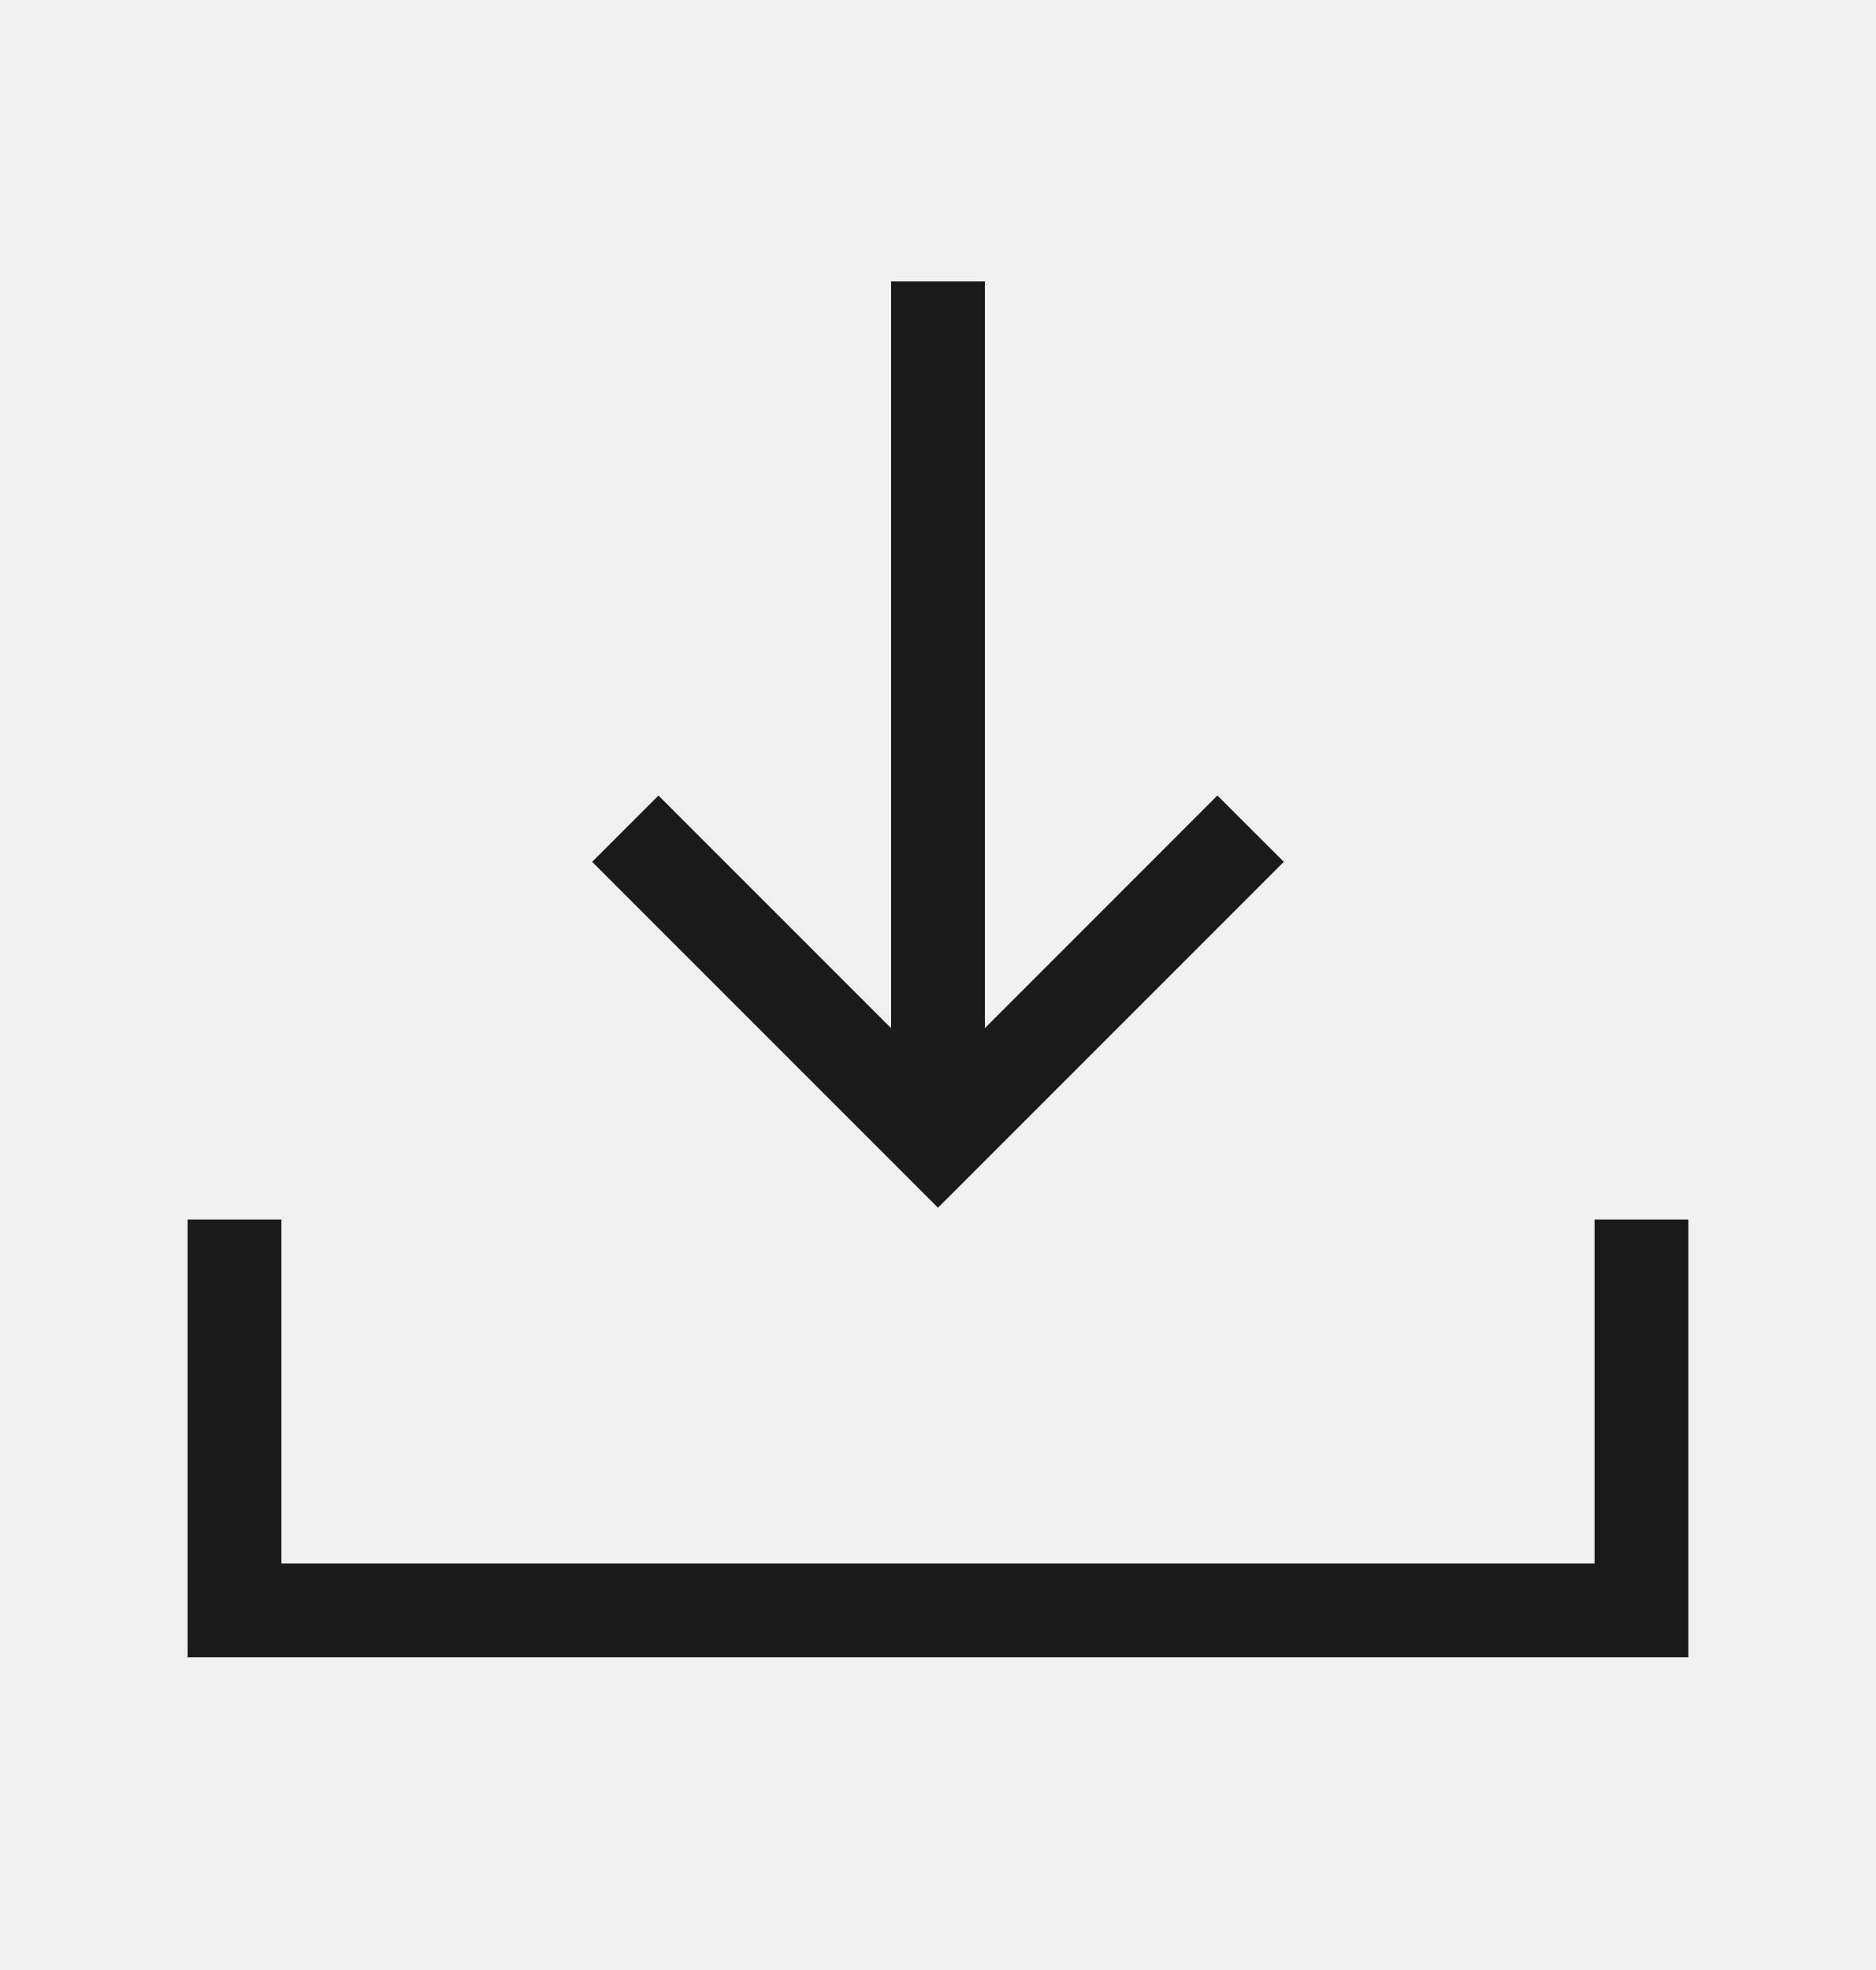
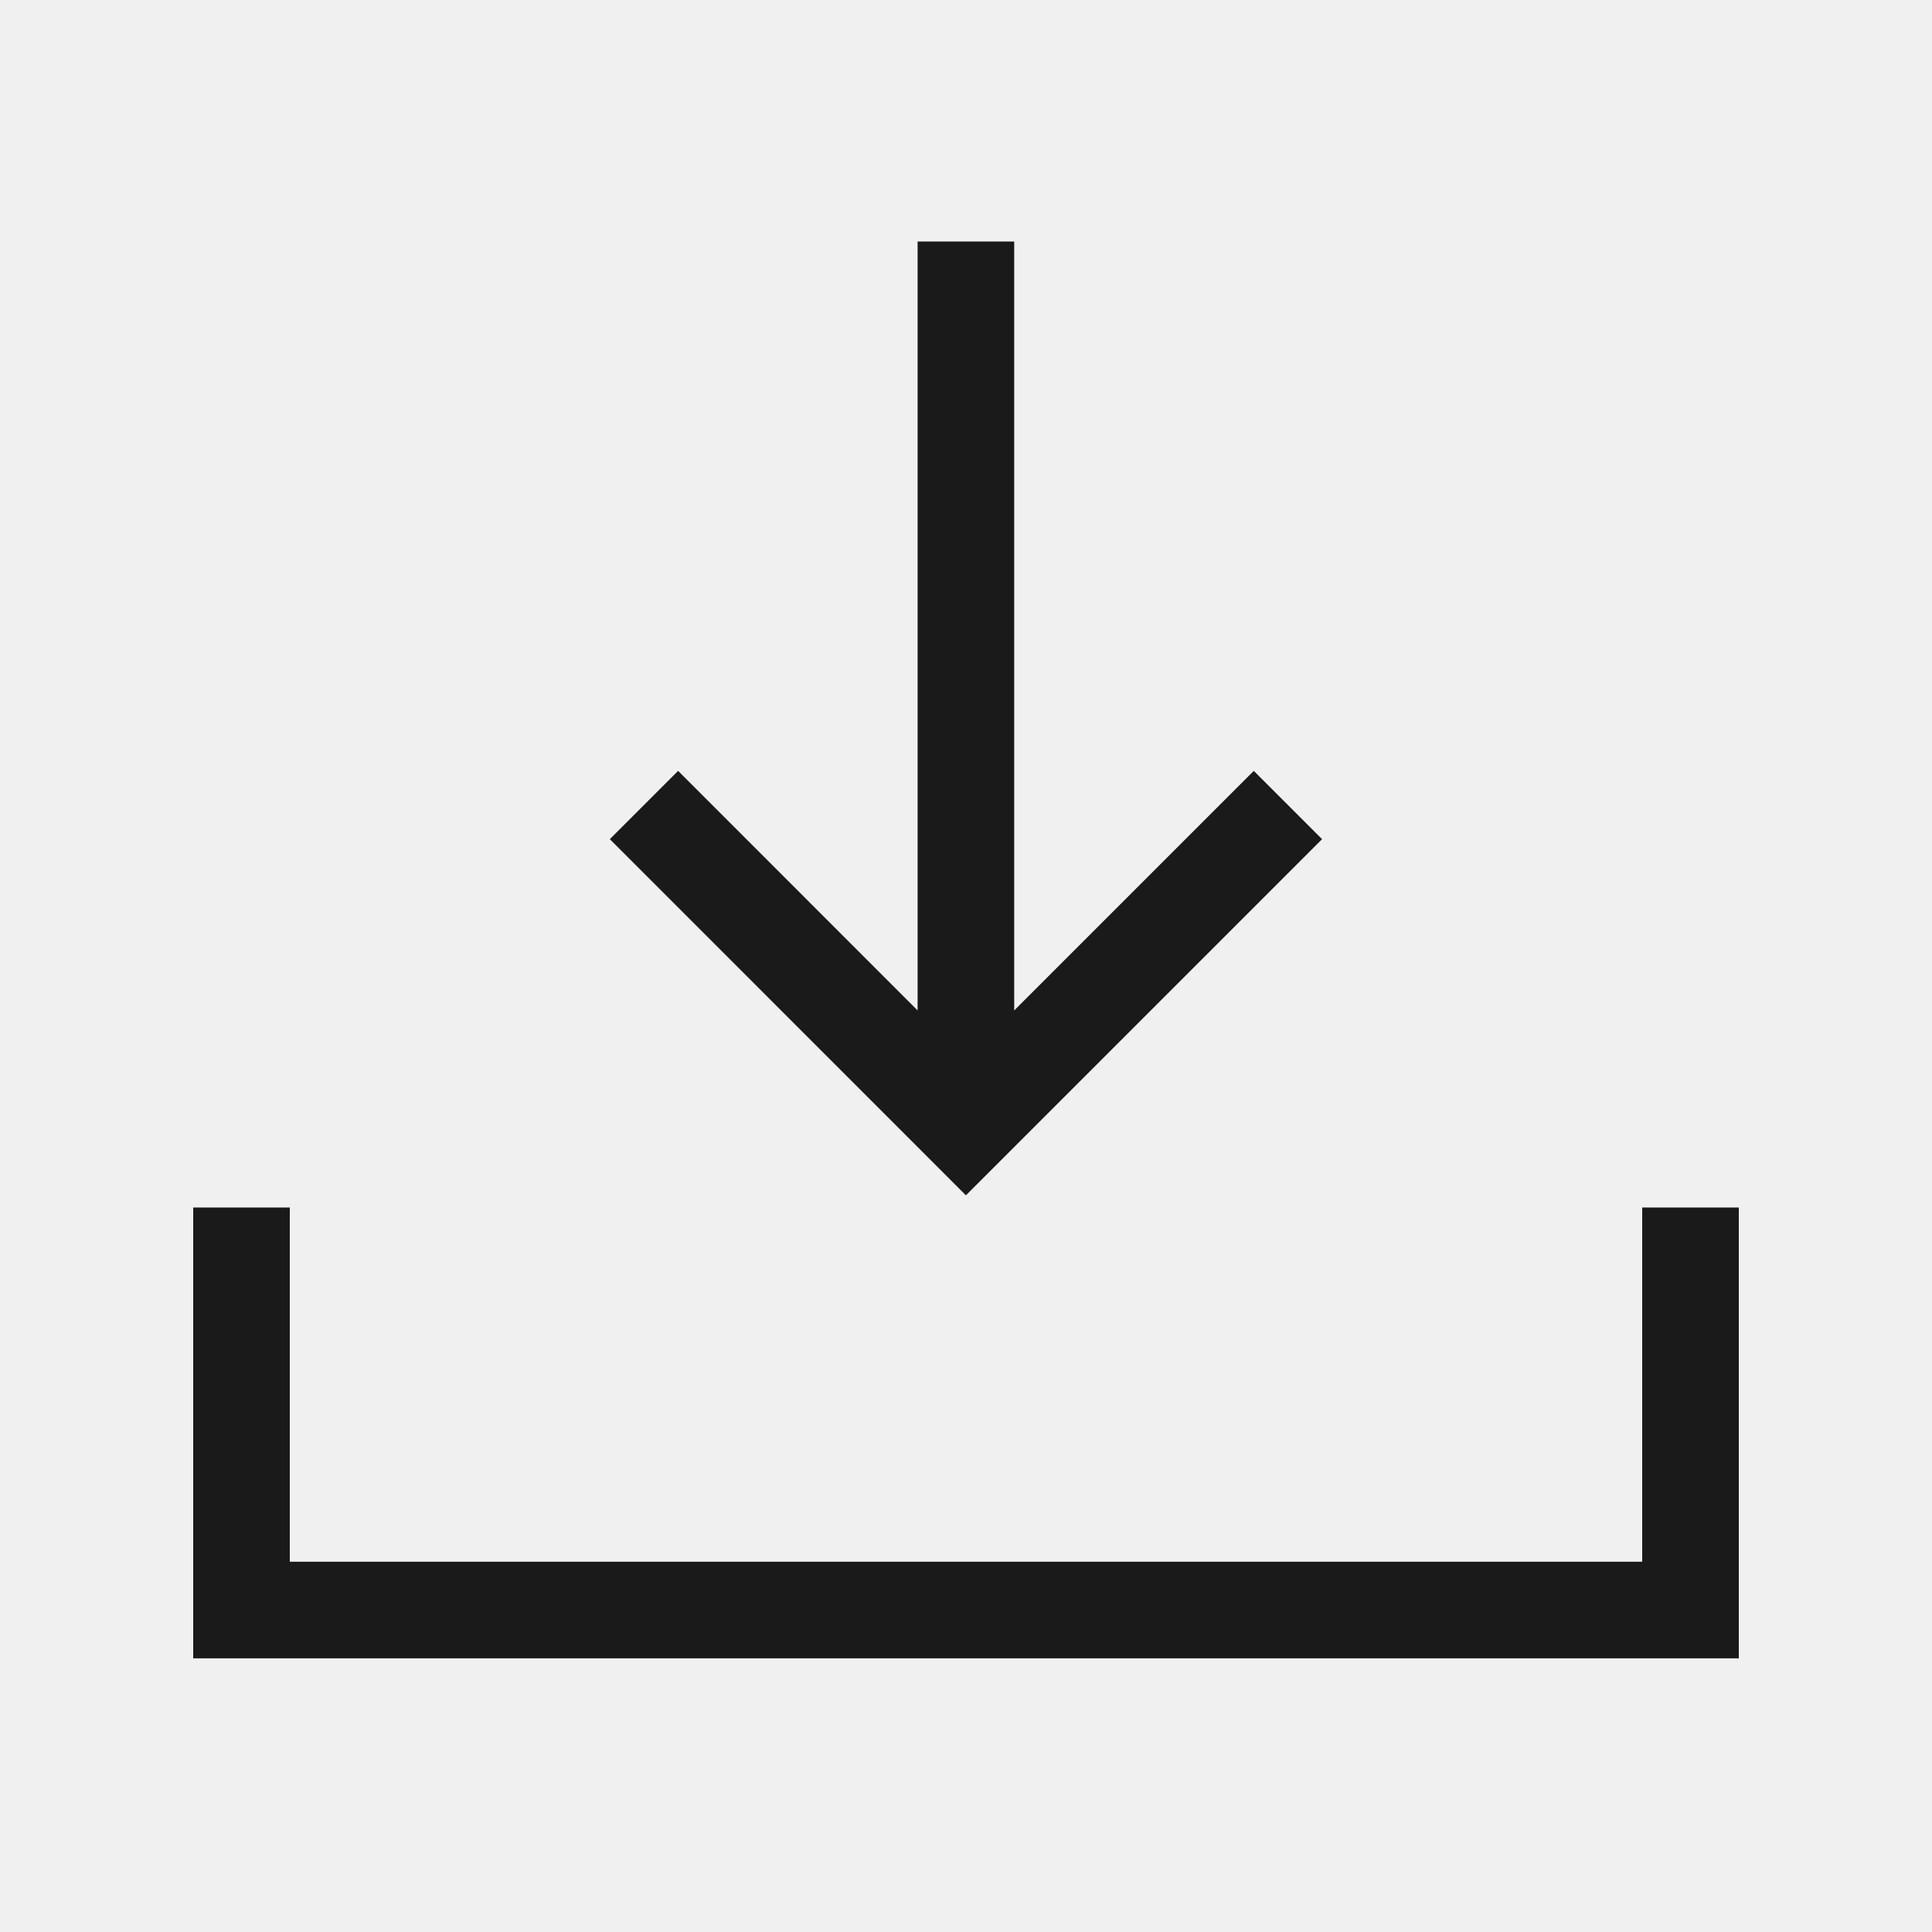
- <svg xmlns="http://www.w3.org/2000/svg" width="20" height="21" viewBox="0 0 20 21" fill="none">
-   <g clip-path="url(#clip0_4414_104594)">
-     <path d="M9.5 10.96L7.02 8.48L6.313 9.187L10 12.874L13.687 9.187L12.979 8.48L10.5 10.96V3H9.5V10.96Z" fill="#1A1A1A" />
-     <path d="M2 13H3V16.667H17V13H18V17.667H2V13Z" fill="#1A1A1A" />
+ <svg xmlns="http://www.w3.org/2000/svg" width="20" height="20" viewBox="0 0 20 20" fill="none">
+   <g clip-path="url(#clip0_1107_2754)">
+     <path d="M9.499 10.46L7.02 7.98L6.313 8.687L9.999 12.374L13.686 8.687L12.979 7.98L10.499 10.46V2.5H9.499V10.46Z" fill="#1A1A1A" />
+     <path d="M2 12.5H3V16.167H17V12.5H18V17.167H2V12.5Z" fill="#1A1A1A" />
  </g>
  <defs>
-     <clipPath id="clip0_4414_104594">
-       <rect width="20" height="20" fill="white" transform="translate(0 0.5)" />
+     <clipPath id="clip0_1107_2754">
+       <rect width="20" height="20" fill="white" />
    </clipPath>
  </defs>
</svg>
